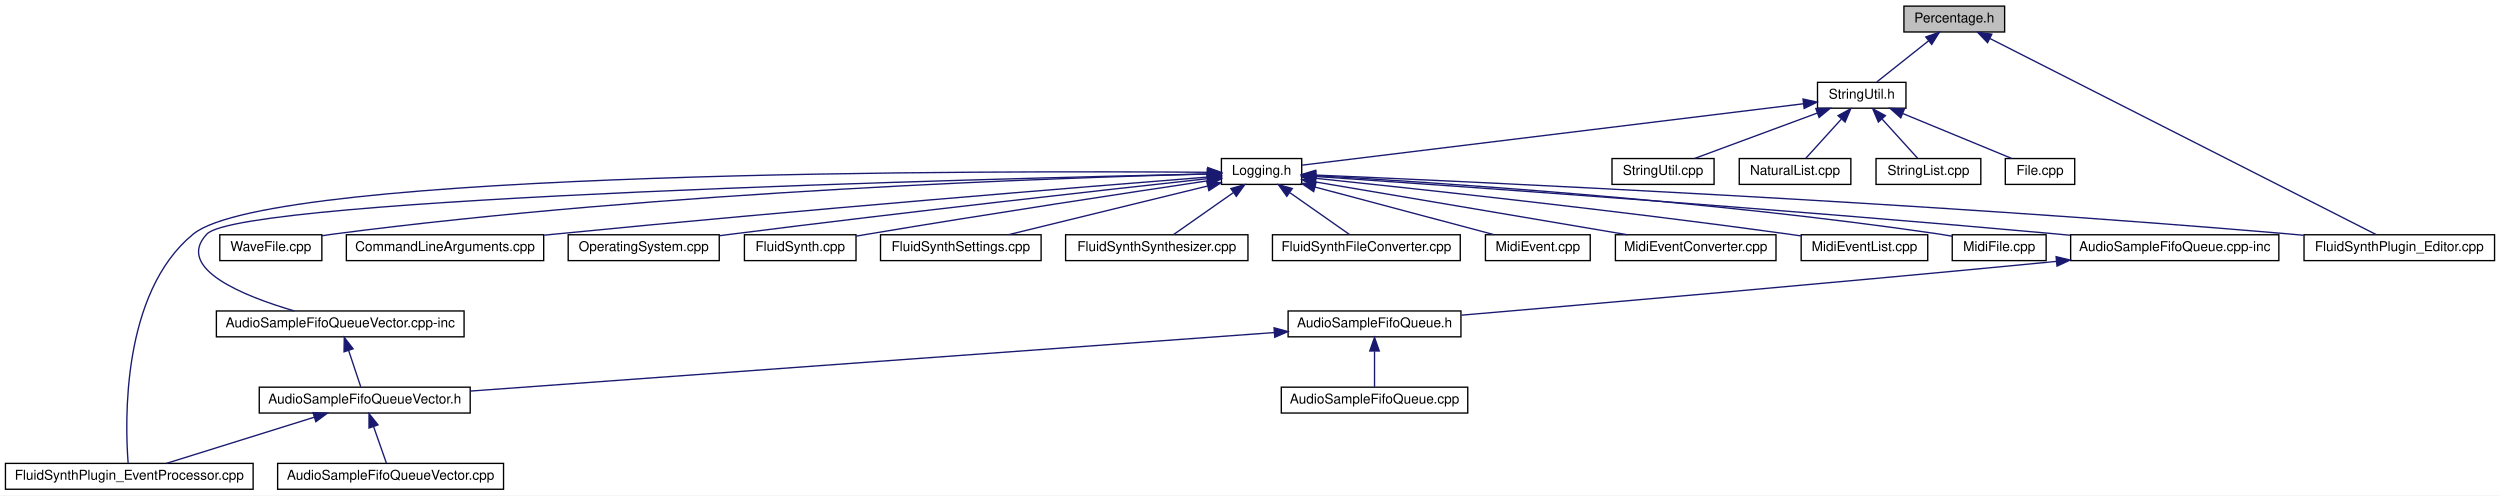
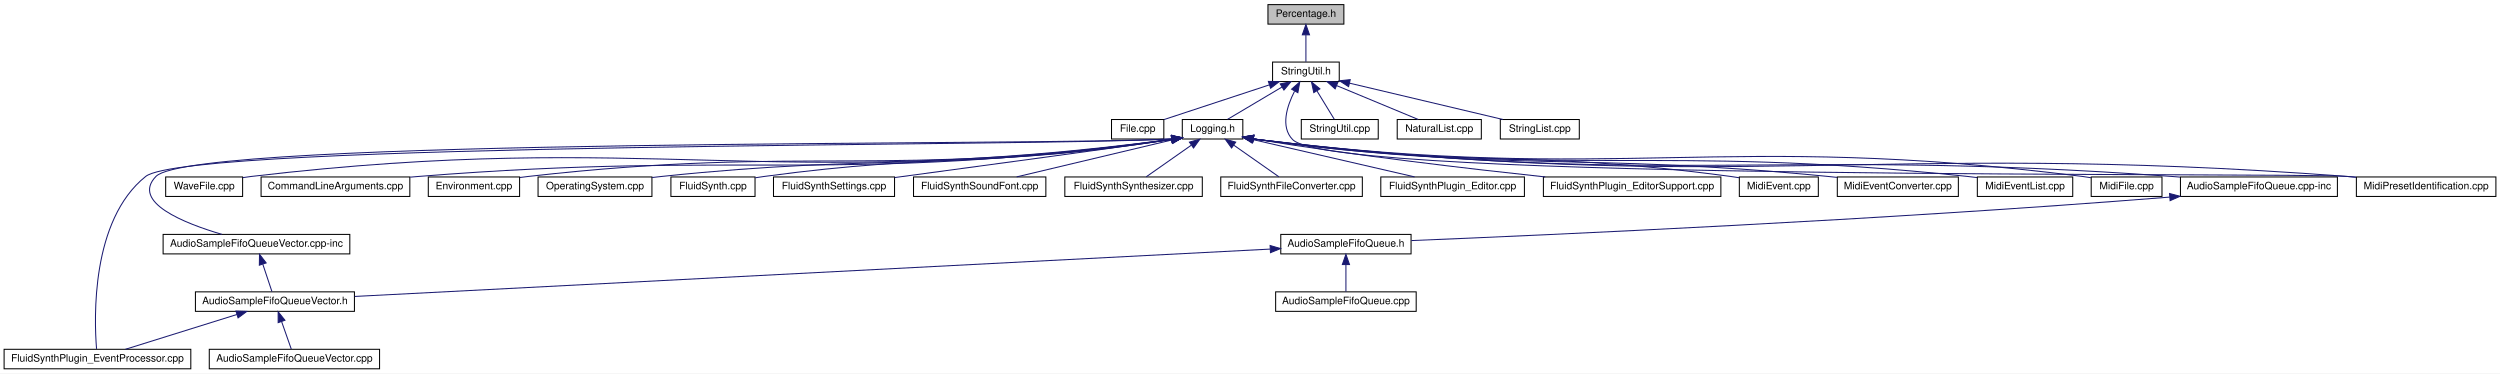
- <svg xmlns="http://www.w3.org/2000/svg" xmlns:xlink="http://www.w3.org/1999/xlink" width="1837pt" height="364pt" viewBox="0.00 0.00 1837.00 364.00">
+ <svg xmlns="http://www.w3.org/2000/svg" xmlns:xlink="http://www.w3.org/1999/xlink" width="2437pt" height="364pt" viewBox="0.00 0.00 2437.00 364.00">
  <g id="graph0" class="graph" transform="scale(1 1) rotate(0) translate(4 360)">
-     <polygon fill="white" stroke="transparent" points="-4,4 -4,-360 1833,-360 1833,4 -4,4" />
+     <polygon fill="white" stroke="transparent" points="-4,4 -4,-360 2433,-360 2433,4 -4,4" />
    <g id="node1" class="node">
      <g id="a_node1">
        <a xlink:title="The Percentage specification and body provides a simple percentage type.">
-           <polygon fill="#bfbfbf" stroke="black" points="1395,-336.5 1395,-355.5 1469,-355.5 1469,-336.5 1395,-336.5" />
-           <text text-anchor="middle" x="1432" y="-343.5" font-family="Helvetica,sans-Serif" font-size="10.00">Percentage.h</text>
+           <polygon fill="#bfbfbf" stroke="black" points="1232,-336.5 1232,-355.5 1306,-355.5 1306,-336.5 1232,-336.5" />
+           <text text-anchor="middle" x="1269" y="-343.5" font-family="Helvetica,sans-Serif" font-size="10.00">Percentage.h</text>
        </a>
      </g>
    </g>
    <g id="node2" class="node">
      <g id="a_node2">
        <a xlink:href="_string_util_8h.html" target="_top" xlink:title="The StringUtil specification defines several string routines not included in the standard C++ library...">
-           <polygon fill="white" stroke="black" points="1331.5,-280.5 1331.5,-299.5 1396.5,-299.5 1396.5,-280.5 1331.5,-280.5" />
-           <text text-anchor="middle" x="1364" y="-287.5" font-family="Helvetica,sans-Serif" font-size="10.00">StringUtil.h</text>
+           <polygon fill="white" stroke="black" points="1236.5,-280.5 1236.5,-299.5 1301.5,-299.5 1301.5,-280.5 1236.5,-280.5" />
+           <text text-anchor="middle" x="1269" y="-287.5" font-family="Helvetica,sans-Serif" font-size="10.00">StringUtil.h</text>
        </a>
      </g>
    </g>
    <g id="edge1" class="edge">
-       <path fill="none" stroke="midnightblue" d="M1413.24,-330.1C1401,-320.38 1385.44,-308.03 1375.12,-299.83" />
-       <polygon fill="midnightblue" stroke="midnightblue" points="1411.07,-332.85 1421.07,-336.32 1415.42,-327.36 1411.07,-332.85" />
-     </g>
-     <g id="node19" class="node">
-       <g id="a_node19">
-         <a xlink:href="_fluid_synth_plugin___editor_8cpp.html" target="_top" xlink:title="The FluidSynthPlugin_Editor module implements the editor for the processor of MIDI events from the DA...">
-           <polygon fill="white" stroke="black" points="1689,-168.5 1689,-187.5 1829,-187.5 1829,-168.5 1689,-168.5" />
-           <text text-anchor="middle" x="1759" y="-175.5" font-family="Helvetica,sans-Serif" font-size="10.00">FluidSynthPlugin_Editor.cpp</text>
-         </a>
-       </g>
-     </g>
-     <g id="edge28" class="edge">
-       <path fill="none" stroke="midnightblue" d="M1458.25,-331.67C1522.93,-298.84 1688.54,-214.77 1742.05,-187.61" />
-       <polygon fill="midnightblue" stroke="midnightblue" points="1456.45,-328.66 1449.12,-336.31 1459.62,-334.9 1456.45,-328.66" />
+       <path fill="none" stroke="midnightblue" d="M1269,-325.8C1269,-316.91 1269,-306.78 1269,-299.75" />
+       <polygon fill="midnightblue" stroke="midnightblue" points="1265.5,-326.08 1269,-336.08 1272.5,-326.08 1265.5,-326.08" />
    </g>
    <g id="node3" class="node">
      <g id="a_node3">
        <a xlink:href="_file_8cpp.html" target="_top" xlink:title="The File body implements a class for simple file handling based on C stdio.">
-           <polygon fill="white" stroke="black" points="1469.5,-224.5 1469.5,-243.5 1520.5,-243.5 1520.5,-224.5 1469.5,-224.5" />
-           <text text-anchor="middle" x="1495" y="-231.5" font-family="Helvetica,sans-Serif" font-size="10.00">File.cpp</text>
+           <polygon fill="white" stroke="black" points="1079.5,-224.5 1079.5,-243.5 1130.5,-243.5 1130.5,-224.5 1079.5,-224.5" />
+           <text text-anchor="middle" x="1105" y="-231.5" font-family="Helvetica,sans-Serif" font-size="10.00">File.cpp</text>
        </a>
      </g>
    </g>
    <g id="edge2" class="edge">
-       <path fill="none" stroke="midnightblue" d="M1394.32,-276.5C1418.88,-266.38 1452.82,-252.39 1474.34,-243.52" />
-       <polygon fill="midnightblue" stroke="midnightblue" points="1392.67,-273.4 1384.76,-280.44 1395.34,-279.87 1392.67,-273.4" />
+       <path fill="none" stroke="midnightblue" d="M1233.45,-277.29C1202.45,-267.09 1158.23,-252.53 1130.59,-243.43" />
+       <polygon fill="midnightblue" stroke="midnightblue" points="1232.42,-280.64 1243.01,-280.44 1234.61,-273.99 1232.42,-280.64" />
    </g>
    <g id="node4" class="node">
      <g id="a_node4">
        <a xlink:href="_logging_8h.html" target="_top" xlink:title="The Logging specification defines macros for entry-, exit- and intermediate logging of functions into...">
-           <polygon fill="white" stroke="black" points="893.5,-224.5 893.5,-243.5 952.5,-243.5 952.5,-224.5 893.5,-224.5" />
-           <text text-anchor="middle" x="923" y="-231.5" font-family="Helvetica,sans-Serif" font-size="10.00">Logging.h</text>
+           <polygon fill="white" stroke="black" points="1148.5,-224.5 1148.5,-243.5 1207.5,-243.5 1207.5,-224.5 1148.5,-224.5" />
+           <text text-anchor="middle" x="1178" y="-231.5" font-family="Helvetica,sans-Serif" font-size="10.00">Logging.h</text>
        </a>
      </g>
    </g>
    <g id="edge3" class="edge">
-       <path fill="none" stroke="midnightblue" d="M1321.19,-283.76C1232.19,-272.86 1029.13,-248 952.77,-238.65" />
-       <polygon fill="midnightblue" stroke="midnightblue" points="1320.86,-287.24 1331.21,-284.99 1321.71,-280.3 1320.86,-287.24" />
-     </g>
-     <g id="node24" class="node">
-       <g id="a_node24">
+       <path fill="none" stroke="midnightblue" d="M1245.71,-275.18C1228.96,-265.24 1206.9,-252.15 1192.58,-243.65" />
+       <polygon fill="midnightblue" stroke="midnightblue" points="1243.99,-278.23 1254.38,-280.32 1247.57,-272.21 1243.99,-278.23" />
+     </g>
+     <g id="node27" class="node">
+       <g id="a_node27">
+         <a xlink:href="_midi_preset_identification_8cpp.html" target="_top" xlink:title="The MidiPresetIdentification body implements the identification of a MIDI preset as a tuple of bank a...">
+           <polygon fill="white" stroke="black" points="2293,-168.5 2293,-187.5 2429,-187.5 2429,-168.5 2293,-168.5" />
+           <text text-anchor="middle" x="2361" y="-175.5" font-family="Helvetica,sans-Serif" font-size="10.00">MidiPresetIdentification.cpp</text>
+         </a>
+       </g>
+     </g>
+     <g id="edge32" class="edge">
+       <path fill="none" stroke="midnightblue" d="M1257.92,-271.04C1250.49,-256.47 1244.05,-236.38 1256,-224 1295.7,-182.89 2227.02,-192.32 2284,-188 2286.82,-187.79 2289.69,-187.55 2292.59,-187.29" />
+       <polygon fill="midnightblue" stroke="midnightblue" points="1255.05,-273.08 1263,-280.08 1261.15,-269.65 1255.05,-273.08" />
+     </g>
+     <g id="node28" class="node">
+       <g id="a_node28">
        <a xlink:href="_string_util_8cpp.html" target="_top" xlink:title="The StringUtil body implements several string routines not included in the standard C++ library (like...">
-           <polygon fill="white" stroke="black" points="1180.5,-224.5 1180.5,-243.5 1255.5,-243.5 1255.5,-224.5 1180.5,-224.5" />
-           <text text-anchor="middle" x="1218" y="-231.5" font-family="Helvetica,sans-Serif" font-size="10.00">StringUtil.cpp</text>
-         </a>
-       </g>
-     </g>
-     <g id="edge25" class="edge">
-       <path fill="none" stroke="midnightblue" d="M1331.3,-276.91C1303.85,-266.75 1265.33,-252.51 1241.03,-243.52" />
-       <polygon fill="midnightblue" stroke="midnightblue" points="1330.27,-280.26 1340.87,-280.44 1332.7,-273.69 1330.27,-280.26" />
-     </g>
-     <g id="node25" class="node">
-       <g id="a_node25">
+           <polygon fill="white" stroke="black" points="1264.5,-224.5 1264.5,-243.5 1339.5,-243.5 1339.5,-224.5 1264.5,-224.5" />
+           <text text-anchor="middle" x="1302" y="-231.5" font-family="Helvetica,sans-Serif" font-size="10.00">StringUtil.cpp</text>
+         </a>
+       </g>
+     </g>
+     <g id="edge29" class="edge">
+       <path fill="none" stroke="midnightblue" d="M1279.83,-271.27C1285.47,-262.05 1292.12,-251.17 1296.65,-243.75" />
+       <polygon fill="midnightblue" stroke="midnightblue" points="1276.68,-269.73 1274.45,-280.08 1282.65,-273.38 1276.68,-269.73" />
+     </g>
+     <g id="node29" class="node">
+       <g id="a_node29">
        <a xlink:href="_natural_list_8cpp.html" target="_top" xlink:title="The NaturalList body implements lists of non-negative integer values with zero-based arbitrary indexe...">
-           <polygon fill="white" stroke="black" points="1274,-224.5 1274,-243.5 1356,-243.5 1356,-224.5 1274,-224.5" />
-           <text text-anchor="middle" x="1315" y="-231.5" font-family="Helvetica,sans-Serif" font-size="10.00">NaturalList.cpp</text>
-         </a>
-       </g>
-     </g>
-     <g id="edge26" class="edge">
-       <path fill="none" stroke="midnightblue" d="M1348.97,-272.43C1340.38,-262.97 1329.96,-251.48 1322.94,-243.75" />
-       <polygon fill="midnightblue" stroke="midnightblue" points="1346.6,-275.03 1355.91,-280.08 1351.78,-270.33 1346.6,-275.03" />
-     </g>
-     <g id="node26" class="node">
-       <g id="a_node26">
+           <polygon fill="white" stroke="black" points="1358,-224.5 1358,-243.5 1440,-243.5 1440,-224.5 1358,-224.5" />
+           <text text-anchor="middle" x="1399" y="-231.5" font-family="Helvetica,sans-Serif" font-size="10.00">NaturalList.cpp</text>
+         </a>
+       </g>
+     </g>
+     <g id="edge30" class="edge">
+       <path fill="none" stroke="midnightblue" d="M1299.09,-276.5C1323.46,-266.38 1357.14,-252.39 1378.5,-243.52" />
+       <polygon fill="midnightblue" stroke="midnightblue" points="1297.49,-273.38 1289.6,-280.44 1300.18,-279.84 1297.49,-273.38" />
+     </g>
+     <g id="node30" class="node">
+       <g id="a_node30">
        <a xlink:href="_string_list_8cpp.html" target="_top" xlink:title="The StringList body implements lists of string values with zero-based arbitrary indexed access to pos...">
-           <polygon fill="white" stroke="black" points="1374.5,-224.5 1374.5,-243.5 1451.5,-243.5 1451.5,-224.5 1374.5,-224.5" />
-           <text text-anchor="middle" x="1413" y="-231.5" font-family="Helvetica,sans-Serif" font-size="10.00">StringList.cpp</text>
-         </a>
-       </g>
-     </g>
-     <g id="edge27" class="edge">
-       <path fill="none" stroke="midnightblue" d="M1379.03,-272.43C1387.62,-262.97 1398.04,-251.48 1405.06,-243.75" />
-       <polygon fill="midnightblue" stroke="midnightblue" points="1376.22,-270.33 1372.09,-280.08 1381.4,-275.03 1376.22,-270.33" />
+           <polygon fill="white" stroke="black" points="1458.5,-224.5 1458.5,-243.5 1535.5,-243.5 1535.5,-224.5 1458.5,-224.5" />
+           <text text-anchor="middle" x="1497" y="-231.5" font-family="Helvetica,sans-Serif" font-size="10.00">StringList.cpp</text>
+         </a>
+       </g>
+     </g>
+     <g id="edge31" class="edge">
+       <path fill="none" stroke="midnightblue" d="M1311.56,-278.92C1354.62,-268.72 1420.46,-253.13 1461.01,-243.52" />
+       <polygon fill="midnightblue" stroke="midnightblue" points="1310.59,-275.55 1301.67,-281.26 1312.2,-282.36 1310.59,-275.55" />
    </g>
    <g id="node5" class="node">
      <g id="a_node5">
        <a xlink:href="_audio_sample_fifo_queue_8cpp-inc.html" target="_top" xlink:title="The AudioSampleFifoQueue body implements a fifo queue for audio samples with popping off access to th...">
-           <polygon fill="white" stroke="black" points="1517.5,-168.5 1517.5,-187.5 1670.5,-187.5 1670.5,-168.5 1517.5,-168.5" />
-           <text text-anchor="middle" x="1594" y="-175.5" font-family="Helvetica,sans-Serif" font-size="10.00">AudioSampleFifoQueue.cpp-inc</text>
+           <polygon fill="white" stroke="black" points="2121.5,-168.5 2121.5,-187.5 2274.5,-187.5 2274.5,-168.5 2121.5,-168.5" />
+           <text text-anchor="middle" x="2198" y="-175.5" font-family="Helvetica,sans-Serif" font-size="10.00">AudioSampleFifoQueue.cpp-inc</text>
        </a>
      </g>
    </g>
    <g id="edge4" class="edge">
-       <path fill="none" stroke="midnightblue" d="M962.8,-230.32C1057.4,-223.86 1303.11,-206.6 1508,-188 1510.99,-187.73 1514.04,-187.44 1517.12,-187.15" />
-       <polygon fill="midnightblue" stroke="midnightblue" points="962.29,-226.84 952.55,-231.02 962.76,-233.83 962.29,-226.84" />
+       <path fill="none" stroke="midnightblue" d="M1217.59,-224.59C1219.07,-224.38 1220.55,-224.18 1222,-224 1615.42,-176.13 1717.73,-216.88 2113,-188 2115.66,-187.81 2118.37,-187.59 2121.11,-187.37" />
+       <polygon fill="midnightblue" stroke="midnightblue" points="1217,-221.14 1207.72,-226.25 1218.16,-228.05 1217,-221.14" />
    </g>
    <g id="node10" class="node">
      <g id="a_node10">
        <a xlink:href="_fluid_synth_plugin___event_processor_8cpp.html" target="_top" xlink:title="The FluidSynthPlugin_Processor module implements the handling of MIDI events from the DAW via JUCE ha...">
          <polygon fill="white" stroke="black" points="0,-0.5 0,-19.5 182,-19.5 182,-0.5 0,-0.5" />
          <text text-anchor="middle" x="91" y="-7.5" font-family="Helvetica,sans-Serif" font-size="10.00">FluidSynthPlugin_EventProcessor.cpp</text>
        </a>
      </g>
    </g>
-     <g id="edge20" class="edge">
-       <path fill="none" stroke="midnightblue" d="M883.18,-233.4C731.58,-234.58 196.04,-235.35 138,-188 85.03,-144.79 87.88,-49.32 90.15,-19.84" />
-       <polygon fill="midnightblue" stroke="midnightblue" points="883.45,-236.9 893.42,-233.32 883.39,-229.9 883.45,-236.9" />
+     <g id="edge23" class="edge">
+       <path fill="none" stroke="midnightblue" d="M1138.11,-224.63C1019.75,-217.09 179.92,-221.46 138,-188 84.57,-145.36 87.74,-49.5 90.12,-19.88" />
+       <polygon fill="midnightblue" stroke="midnightblue" points="1138.03,-228.14 1148.3,-225.53 1138.64,-221.16 1138.03,-228.14" />
    </g>
    <g id="node11" class="node">
      <g id="a_node11">
        <a xlink:href="_audio_sample_fifo_queue_vector_8cpp-inc.html" target="_top" xlink:title="The AudioSampleFifoQueueVector body implements a list of fifo queues for audio samples (this is the e...">
          <polygon fill="white" stroke="black" points="155,-112.5 155,-131.5 337,-131.5 337,-112.5 155,-112.5" />
          <text text-anchor="middle" x="246" y="-119.5" font-family="Helvetica,sans-Serif" font-size="10.00">AudioSampleFifoQueueVector.cpp-inc</text>
        </a>
      </g>
    </g>
    <g id="edge10" class="edge">
-       <path fill="none" stroke="midnightblue" d="M883.24,-232.19C728.47,-228.84 173.46,-214.98 148,-188 124.18,-162.76 175.21,-142.38 212.19,-131.53" />
-       <polygon fill="midnightblue" stroke="midnightblue" points="883.2,-235.69 893.27,-232.4 883.35,-228.69 883.2,-235.69" />
+       <path fill="none" stroke="midnightblue" d="M1138.18,-224.66C1020.6,-217.49 184.86,-226.22 148,-188 123.84,-162.94 175.33,-142.43 212.42,-131.52" />
+       <polygon fill="midnightblue" stroke="midnightblue" points="1138.03,-228.16 1148.3,-225.53 1138.64,-221.18 1138.03,-228.16" />
    </g>
    <g id="node12" class="node">
      <g id="a_node12">
        <a xlink:href="_wave_file_8cpp.html" target="_top" xlink:title="The WaveFile specification defines an object for accessing a RIFF wave file with several channels.">
          <polygon fill="white" stroke="black" points="157.5,-168.5 157.5,-187.5 232.5,-187.5 232.5,-168.5 157.5,-168.5" />
          <text text-anchor="middle" x="195" y="-175.5" font-family="Helvetica,sans-Serif" font-size="10.00">WaveFile.cpp</text>
        </a>
      </g>
    </g>
    <g id="edge12" class="edge">
-       <path fill="none" stroke="midnightblue" d="M883.11,-232.14C777.78,-229.49 483.59,-219.6 241,-188 238.26,-187.64 235.43,-187.22 232.59,-186.76" />
-       <polygon fill="midnightblue" stroke="midnightblue" points="883.21,-235.64 893.29,-232.39 883.38,-228.65 883.21,-235.64" />
+       <path fill="none" stroke="midnightblue" d="M1138.27,-224.21C741.35,-171.91 634.42,-234.1 241,-188 238.25,-187.68 235.42,-187.28 232.58,-186.84" />
+       <polygon fill="midnightblue" stroke="midnightblue" points="1137.92,-227.69 1148.29,-225.54 1138.85,-220.75 1137.92,-227.69" />
    </g>
    <g id="node13" class="node">
      <g id="a_node13">
        <a xlink:href="_command_line_arguments_8cpp.html" target="_top" xlink:title="The CommandLineArguments body implements a handler for command-line arguments converting them to a li...">
          <polygon fill="white" stroke="black" points="250.5,-168.5 250.5,-187.5 395.5,-187.5 395.5,-168.5 250.5,-168.5" />
          <text text-anchor="middle" x="323" y="-175.5" font-family="Helvetica,sans-Serif" font-size="10.00">CommandLineArguments.cpp</text>
        </a>
      </g>
    </g>
    <g id="edge13" class="edge">
-       <path fill="none" stroke="midnightblue" d="M883.21,-229.88C796.23,-222.99 582.63,-205.67 404,-188 401.32,-187.74 398.6,-187.46 395.85,-187.18" />
-       <polygon fill="midnightblue" stroke="midnightblue" points="883.18,-233.39 893.43,-230.69 883.73,-226.41 883.18,-233.39" />
+       <path fill="none" stroke="midnightblue" d="M1138.12,-224.17C813.28,-179.76 726.67,-213.8 404,-188 401.32,-187.79 398.59,-187.55 395.84,-187.31" />
+       <polygon fill="midnightblue" stroke="midnightblue" points="1137.91,-227.67 1148.29,-225.57 1138.86,-220.74 1137.91,-227.67" />
    </g>
    <g id="node14" class="node">
      <g id="a_node14">
-         <a xlink:href="_operating_system_8cpp.html" target="_top" xlink:title="The OperatingSystem body implements a class for several operating system related utility functions (l...">
-           <polygon fill="white" stroke="black" points="413.5,-168.5 413.5,-187.5 524.5,-187.5 524.5,-168.5 413.5,-168.5" />
-           <text text-anchor="middle" x="469" y="-175.5" font-family="Helvetica,sans-Serif" font-size="10.00">OperatingSystem.cpp</text>
+         <a xlink:href="_environment_8cpp.html" target="_top" xlink:title="The Environment body implements operating system services related to environment variables.">
+           <polygon fill="white" stroke="black" points="413.5,-168.5 413.5,-187.5 502.5,-187.5 502.5,-168.5 413.5,-168.5" />
+           <text text-anchor="middle" x="458" y="-175.5" font-family="Helvetica,sans-Serif" font-size="10.00">Environment.cpp</text>
        </a>
      </g>
    </g>
    <g id="edge14" class="edge">
-       <path fill="none" stroke="midnightblue" d="M882.99,-228.67C812.44,-220.97 661.34,-204.18 534,-188 530.95,-187.61 527.82,-187.21 524.66,-186.79" />
-       <polygon fill="midnightblue" stroke="midnightblue" points="882.88,-232.18 893.2,-229.78 883.64,-225.22 882.88,-232.18" />
+       <path fill="none" stroke="midnightblue" d="M1138.32,-224.18C860.5,-185.24 785.54,-219.08 511,-188 508.31,-187.7 505.55,-187.34 502.77,-186.96" />
+       <polygon fill="midnightblue" stroke="midnightblue" points="1137.89,-227.66 1148.29,-225.6 1138.88,-220.72 1137.89,-227.66" />
    </g>
    <g id="node15" class="node">
      <g id="a_node15">
-         <a xlink:href="_fluid_synth_8cpp.html" target="_top" xlink:title="The FluidSynth class implements the access to the fluidsynth library via a dynamic loading of it.">
-           <polygon fill="white" stroke="black" points="543,-168.5 543,-187.5 625,-187.5 625,-168.5 543,-168.5" />
-           <text text-anchor="middle" x="584" y="-175.5" font-family="Helvetica,sans-Serif" font-size="10.00">FluidSynth.cpp</text>
+         <a xlink:href="_operating_system_8cpp.html" target="_top" xlink:title="The OperatingSystem body implements a class for several operating system related utility functions (l...">
+           <polygon fill="white" stroke="black" points="520.5,-168.5 520.5,-187.5 631.5,-187.5 631.5,-168.5 520.5,-168.5" />
+           <text text-anchor="middle" x="576" y="-175.5" font-family="Helvetica,sans-Serif" font-size="10.00">OperatingSystem.cpp</text>
        </a>
      </g>
    </g>
    <g id="edge15" class="edge">
-       <path fill="none" stroke="midnightblue" d="M883.27,-227.12C827.52,-218.79 722.92,-202.92 634,-188 631.13,-187.52 628.17,-187.01 625.19,-186.49" />
-       <polygon fill="midnightblue" stroke="midnightblue" points="883.02,-230.62 893.42,-228.63 884.05,-223.69 883.02,-230.62" />
+       <path fill="none" stroke="midnightblue" d="M1138.34,-224.15C917.83,-191.54 858.46,-210.89 641,-188 637.94,-187.68 634.8,-187.32 631.64,-186.95" />
+       <polygon fill="midnightblue" stroke="midnightblue" points="1137.87,-227.62 1148.28,-225.64 1138.91,-220.7 1137.87,-227.62" />
    </g>
    <g id="node16" class="node">
      <g id="a_node16">
-         <a xlink:href="_fluid_synth_settings_8cpp.html" target="_top" xlink:title="The FluidSynthSettings class implements an object-oriented wrapper around an underlying fluidsynth se...">
-           <polygon fill="white" stroke="black" points="643,-168.5 643,-187.5 761,-187.5 761,-168.5 643,-168.5" />
-           <text text-anchor="middle" x="702" y="-175.5" font-family="Helvetica,sans-Serif" font-size="10.00">FluidSynthSettings.cpp</text>
+         <a xlink:href="_fluid_synth_8cpp.html" target="_top" xlink:title="The FluidSynth class implements the access to the fluidsynth library via a dynamic loading of it.">
+           <polygon fill="white" stroke="black" points="650,-168.5 650,-187.5 732,-187.5 732,-168.5 650,-168.5" />
+           <text text-anchor="middle" x="691" y="-175.5" font-family="Helvetica,sans-Serif" font-size="10.00">FluidSynth.cpp</text>
        </a>
      </g>
    </g>
    <g id="edge16" class="edge">
-       <path fill="none" stroke="midnightblue" d="M883.41,-223.33C841.81,-213.16 777,-197.33 737.16,-187.59" />
-       <polygon fill="midnightblue" stroke="midnightblue" points="882.65,-226.74 893.19,-225.72 884.31,-219.94 882.65,-226.74" />
+       <path fill="none" stroke="midnightblue" d="M1138.13,-224.09C961.84,-196.54 913.75,-211.31 741,-188 738.12,-187.61 735.14,-187.17 732.16,-186.7" />
+       <polygon fill="midnightblue" stroke="midnightblue" points="1137.85,-227.59 1148.27,-225.7 1138.94,-220.68 1137.85,-227.59" />
    </g>
    <g id="node17" class="node">
      <g id="a_node17">
-         <a xlink:href="_fluid_synth_synthesizer_8cpp.html" target="_top" xlink:title="The FluidSynthSynthesizer class implements an object-oriented wrapper around an underlying fluidsynth...">
-           <polygon fill="white" stroke="black" points="779,-168.5 779,-187.5 913,-187.5 913,-168.5 779,-168.5" />
-           <text text-anchor="middle" x="846" y="-175.5" font-family="Helvetica,sans-Serif" font-size="10.00">FluidSynthSynthesizer.cpp</text>
+         <a xlink:href="_fluid_synth_settings_8cpp.html" target="_top" xlink:title="The FluidSynthSettings class implements an object-oriented wrapper around an underlying fluidsynth se...">
+           <polygon fill="white" stroke="black" points="750,-168.5 750,-187.5 868,-187.5 868,-168.5 750,-168.5" />
+           <text text-anchor="middle" x="809" y="-175.5" font-family="Helvetica,sans-Serif" font-size="10.00">FluidSynthSettings.cpp</text>
        </a>
      </g>
    </g>
    <g id="edge17" class="edge">
-       <path fill="none" stroke="midnightblue" d="M902.1,-218.34C888.09,-208.52 870.12,-195.91 858.34,-187.65" />
-       <polygon fill="midnightblue" stroke="midnightblue" points="900.43,-221.45 910.63,-224.32 904.45,-215.72 900.43,-221.45" />
+       <path fill="none" stroke="midnightblue" d="M1138.33,-224.19C1095.29,-217.48 950.81,-198.01 868.04,-186.91" />
+       <polygon fill="midnightblue" stroke="midnightblue" points="1137.81,-227.65 1148.25,-225.84 1138.96,-220.75 1137.81,-227.65" />
    </g>
    <g id="node18" class="node">
      <g id="a_node18">
-         <a xlink:href="_fluid_synth_file_converter_8cpp.html" target="_top" xlink:title="The FluidSynthFileConverter module implements a conversion from a MIDI file into a wave file using th...">
-           <polygon fill="white" stroke="black" points="931,-168.5 931,-187.5 1069,-187.5 1069,-168.5 931,-168.5" />
-           <text text-anchor="middle" x="1000" y="-175.5" font-family="Helvetica,sans-Serif" font-size="10.00">FluidSynthFileConverter.cpp</text>
+         <a xlink:href="_fluid_synth_sound_font_8cpp.html" target="_top" xlink:title="The FluidSynthSoundFont class implements an object-oriented wrapper around an underlying fluidsynth s...">
+           <polygon fill="white" stroke="black" points="886.5,-168.5 886.5,-187.5 1015.5,-187.5 1015.5,-168.5 886.5,-168.5" />
+           <text text-anchor="middle" x="951" y="-175.5" font-family="Helvetica,sans-Serif" font-size="10.00">FluidSynthSoundFont.cpp</text>
        </a>
      </g>
    </g>
    <g id="edge18" class="edge">
-       <path fill="none" stroke="midnightblue" d="M943.9,-218.34C957.91,-208.52 975.88,-195.91 987.66,-187.65" />
-       <polygon fill="midnightblue" stroke="midnightblue" points="941.55,-215.72 935.37,-224.32 945.57,-221.45 941.55,-215.72" />
+       <path fill="none" stroke="midnightblue" d="M1138.56,-223.62C1095.87,-213.46 1028.37,-197.41 987.05,-187.58" />
+       <polygon fill="midnightblue" stroke="midnightblue" points="1137.79,-227.03 1148.32,-225.94 1139.41,-220.22 1137.79,-227.03" />
+     </g>
+     <g id="node19" class="node">
+       <g id="a_node19">
+         <a xlink:href="_fluid_synth_synthesizer_8cpp.html" target="_top" xlink:title="The FluidSynthSynthesizer class implements an object-oriented wrapper around an underlying fluidsynth...">
+           <polygon fill="white" stroke="black" points="1034,-168.5 1034,-187.5 1168,-187.5 1168,-168.5 1034,-168.5" />
+           <text text-anchor="middle" x="1101" y="-175.5" font-family="Helvetica,sans-Serif" font-size="10.00">FluidSynthSynthesizer.cpp</text>
+         </a>
+       </g>
    </g>
    <g id="edge19" class="edge">
-       <path fill="none" stroke="midnightblue" d="M962.78,-231.37C1075.32,-226.6 1405.52,-211.51 1679,-188 1682.2,-187.72 1685.48,-187.43 1688.78,-187.11" />
-       <polygon fill="midnightblue" stroke="midnightblue" points="962.42,-227.88 952.58,-231.8 962.72,-234.88 962.42,-227.88" />
+       <path fill="none" stroke="midnightblue" d="M1157.1,-218.34C1143.09,-208.52 1125.12,-195.91 1113.34,-187.65" />
+       <polygon fill="midnightblue" stroke="midnightblue" points="1155.43,-221.45 1165.63,-224.32 1159.45,-215.72 1155.43,-221.45" />
    </g>
    <g id="node20" class="node">
      <g id="a_node20">
-         <a xlink:href="_midi_event_8cpp.html" target="_top" xlink:title="The MidiEvent implementation defines the services of a single MIDI event.">
-           <polygon fill="white" stroke="black" points="1087.5,-168.5 1087.5,-187.5 1164.5,-187.5 1164.5,-168.5 1087.5,-168.5" />
-           <text text-anchor="middle" x="1126" y="-175.5" font-family="Helvetica,sans-Serif" font-size="10.00">MidiEvent.cpp</text>
-         </a>
-       </g>
-     </g>
-     <g id="edge21" class="edge">
-       <path fill="none" stroke="midnightblue" d="M962.29,-222.55C1000.58,-212.36 1058.08,-197.07 1093.76,-187.58" />
-       <polygon fill="midnightblue" stroke="midnightblue" points="961.28,-219.19 952.52,-225.15 963.08,-225.96 961.28,-219.19" />
+         <a xlink:href="_fluid_synth_file_converter_8cpp.html" target="_top" xlink:title="The FluidSynthFileConverter module implements a conversion from a MIDI file into a wave file using th...">
+           <polygon fill="white" stroke="black" points="1186,-168.5 1186,-187.5 1324,-187.5 1324,-168.5 1186,-168.5" />
+           <text text-anchor="middle" x="1255" y="-175.5" font-family="Helvetica,sans-Serif" font-size="10.00">FluidSynthFileConverter.cpp</text>
+         </a>
+       </g>
+     </g>
+     <g id="edge20" class="edge">
+       <path fill="none" stroke="midnightblue" d="M1198.9,-218.34C1212.91,-208.52 1230.88,-195.91 1242.66,-187.65" />
+       <polygon fill="midnightblue" stroke="midnightblue" points="1196.55,-215.72 1190.37,-224.32 1200.57,-221.45 1196.55,-215.72" />
    </g>
    <g id="node21" class="node">
      <g id="a_node21">
-         <a xlink:href="_midi_event_converter_8cpp.html" target="_top" xlink:title="The MidiEventConverter module implements the handling of MIDI events by feeding them to an underlying...">
-           <polygon fill="white" stroke="black" points="1183,-168.5 1183,-187.5 1301,-187.5 1301,-168.5 1183,-168.5" />
-           <text text-anchor="middle" x="1242" y="-175.5" font-family="Helvetica,sans-Serif" font-size="10.00">MidiEventConverter.cpp</text>
-         </a>
-       </g>
-     </g>
-     <g id="edge22" class="edge">
-       <path fill="none" stroke="midnightblue" d="M962.6,-226.3C1020.5,-216.49 1128.28,-198.25 1191.72,-187.51" />
-       <polygon fill="midnightblue" stroke="midnightblue" points="962,-222.85 952.72,-227.97 963.17,-229.75 962,-222.85" />
+         <a xlink:href="_fluid_synth_plugin___editor_8cpp.html" target="_top" xlink:title="The FluidSynthPlugin_Editor module implements the editor for the processor of MIDI events from the DA...">
+           <polygon fill="white" stroke="black" points="1342,-168.5 1342,-187.5 1482,-187.5 1482,-168.5 1342,-168.5" />
+           <text text-anchor="middle" x="1412" y="-175.5" font-family="Helvetica,sans-Serif" font-size="10.00">FluidSynthPlugin_Editor.cpp</text>
+         </a>
+       </g>
+     </g>
+     <g id="edge21" class="edge">
+       <path fill="none" stroke="midnightblue" d="M1217.4,-223.91C1261.35,-213.77 1331.91,-197.48 1374.9,-187.56" />
+       <polygon fill="midnightblue" stroke="midnightblue" points="1216.59,-220.5 1207.64,-226.16 1218.17,-227.32 1216.59,-220.5" />
    </g>
    <g id="node22" class="node">
      <g id="a_node22">
-         <a xlink:href="_midi_event_list_8cpp.html" target="_top" xlink:title="The MIDIEventList body implements sequences of integer values with zero-based arbitrary indexed acces...">
-           <polygon fill="white" stroke="black" points="1319.5,-168.5 1319.5,-187.5 1412.5,-187.5 1412.5,-168.5 1319.5,-168.5" />
-           <text text-anchor="middle" x="1366" y="-175.5" font-family="Helvetica,sans-Serif" font-size="10.00">MidiEventList.cpp</text>
-         </a>
-       </g>
-     </g>
-     <g id="edge23" class="edge">
-       <path fill="none" stroke="midnightblue" d="M962.84,-228.95C1033.08,-221.67 1183.5,-205.51 1310,-188 1313.02,-187.58 1316.14,-187.13 1319.27,-186.67" />
-       <polygon fill="midnightblue" stroke="midnightblue" points="962.26,-225.49 952.67,-230 962.98,-232.45 962.26,-225.49" />
+         <a xlink:href="_fluid_synth_plugin___editor_support_8cpp.html" target="_top" xlink:title="The FluidSynthPlugin_EditorSupport module implements support services for the editor of the FluidSynt...">
+           <polygon fill="white" stroke="black" points="1500.5,-168.5 1500.5,-187.5 1673.5,-187.5 1673.5,-168.5 1500.5,-168.5" />
+           <text text-anchor="middle" x="1587" y="-175.5" font-family="Helvetica,sans-Serif" font-size="10.00">FluidSynthPlugin_EditorSupport.cpp</text>
+         </a>
+       </g>
+     </g>
+     <g id="edge22" class="edge">
+       <path fill="none" stroke="midnightblue" d="M1217.61,-224.75C1219.09,-224.49 1220.56,-224.24 1222,-224 1317.62,-208.35 1428.13,-195.44 1502.28,-187.52" />
+       <polygon fill="midnightblue" stroke="midnightblue" points="1216.95,-221.31 1207.76,-226.58 1218.23,-228.19 1216.95,-221.31" />
    </g>
    <g id="node23" class="node">
      <g id="a_node23">
+         <a xlink:href="_midi_event_8cpp.html" target="_top" xlink:title="The MidiEvent implementation defines the services of a single MIDI event.">
+           <polygon fill="white" stroke="black" points="1691.5,-168.5 1691.5,-187.5 1768.5,-187.5 1768.5,-168.5 1691.5,-168.5" />
+           <text text-anchor="middle" x="1730" y="-175.5" font-family="Helvetica,sans-Serif" font-size="10.00">MidiEvent.cpp</text>
+         </a>
+       </g>
+     </g>
+     <g id="edge24" class="edge">
+       <path fill="none" stroke="midnightblue" d="M1217.6,-224.66C1219.08,-224.43 1220.55,-224.2 1222,-224 1425.51,-195.35 1479.32,-215.37 1683,-188 1685.72,-187.63 1688.51,-187.21 1691.33,-186.76" />
+       <polygon fill="midnightblue" stroke="midnightblue" points="1216.98,-221.22 1207.74,-226.4 1218.19,-228.11 1216.98,-221.22" />
+     </g>
+     <g id="node24" class="node">
+       <g id="a_node24">
+         <a xlink:href="_midi_event_converter_8cpp.html" target="_top" xlink:title="The MidiEventConverter module implements the handling of MIDI events by feeding them to an underlying...">
+           <polygon fill="white" stroke="black" points="1787,-168.5 1787,-187.5 1905,-187.5 1905,-168.5 1787,-168.5" />
+           <text text-anchor="middle" x="1846" y="-175.5" font-family="Helvetica,sans-Serif" font-size="10.00">MidiEventConverter.cpp</text>
+         </a>
+       </g>
+     </g>
+     <g id="edge25" class="edge">
+       <path fill="none" stroke="midnightblue" d="M1217.59,-224.64C1219.08,-224.41 1220.55,-224.19 1222,-224 1467.43,-191.11 1531.56,-212.26 1778,-188 1780.84,-187.72 1783.75,-187.41 1786.69,-187.09" />
+       <polygon fill="midnightblue" stroke="midnightblue" points="1216.99,-221.19 1207.73,-226.34 1218.18,-228.09 1216.99,-221.19" />
+     </g>
+     <g id="node25" class="node">
+       <g id="a_node25">
+         <a xlink:href="_midi_event_list_8cpp.html" target="_top" xlink:title="The MIDIEventList body implements sequences of integer values with zero-based arbitrary indexed acces...">
+           <polygon fill="white" stroke="black" points="1923.5,-168.5 1923.5,-187.5 2016.5,-187.5 2016.5,-168.5 1923.5,-168.5" />
+           <text text-anchor="middle" x="1970" y="-175.5" font-family="Helvetica,sans-Serif" font-size="10.00">MidiEventList.cpp</text>
+         </a>
+       </g>
+     </g>
+     <g id="edge26" class="edge">
+       <path fill="none" stroke="midnightblue" d="M1217.59,-224.61C1219.08,-224.39 1220.55,-224.18 1222,-224 1527.5,-185.03 1607.75,-220.48 1914,-188 1917.04,-187.68 1920.16,-187.3 1923.3,-186.89" />
+       <polygon fill="midnightblue" stroke="midnightblue" points="1216.99,-221.17 1207.72,-226.29 1218.17,-228.07 1216.99,-221.17" />
+     </g>
+     <g id="node26" class="node">
+       <g id="a_node26">
        <a xlink:href="_midi_file_8cpp.html" target="_top" xlink:title="The MidiFile implementation implements the services of a MIDI file; currently only file reading is su...">
-           <polygon fill="white" stroke="black" points="1430.5,-168.5 1430.5,-187.5 1499.5,-187.5 1499.5,-168.5 1430.5,-168.5" />
-           <text text-anchor="middle" x="1465" y="-175.5" font-family="Helvetica,sans-Serif" font-size="10.00">MidiFile.cpp</text>
-         </a>
-       </g>
-     </g>
-     <g id="edge24" class="edge">
-       <path fill="none" stroke="midnightblue" d="M962.8,-230.92C1047.46,-226.15 1251.53,-212.91 1421,-188 1424.09,-187.55 1427.28,-187.01 1430.48,-186.44" />
-       <polygon fill="midnightblue" stroke="midnightblue" points="962.4,-227.43 952.6,-231.48 962.78,-234.42 962.4,-227.43" />
+           <polygon fill="white" stroke="black" points="2034.5,-168.5 2034.5,-187.5 2103.5,-187.5 2103.5,-168.5 2034.5,-168.5" />
+           <text text-anchor="middle" x="2069" y="-175.5" font-family="Helvetica,sans-Serif" font-size="10.00">MidiFile.cpp</text>
+         </a>
+       </g>
+     </g>
+     <g id="edge27" class="edge">
+       <path fill="none" stroke="midnightblue" d="M1217.59,-224.6C1219.07,-224.38 1220.55,-224.18 1222,-224 1576.98,-180.02 1671.12,-232.78 2026,-188 2028.72,-187.66 2031.53,-187.23 2034.35,-186.75" />
+       <polygon fill="midnightblue" stroke="midnightblue" points="1217,-221.15 1207.72,-226.26 1218.16,-228.05 1217,-221.15" />
+     </g>
+     <g id="edge28" class="edge">
+       <path fill="none" stroke="midnightblue" d="M1217.59,-224.58C1219.07,-224.37 1220.55,-224.17 1222,-224 1691,-168.48 1813.06,-223.44 2284,-188 2286.82,-187.79 2289.69,-187.55 2292.59,-187.29" />
+       <polygon fill="midnightblue" stroke="midnightblue" points="1217,-221.13 1207.71,-226.22 1218.15,-228.03 1217,-221.13" />
    </g>
    <g id="node6" class="node">
      <g id="a_node6">
        <a xlink:href="_audio_sample_fifo_queue_8h.html" target="_top" xlink:title="The AudioSampleFifoQueue specification defines a fifo queue for audio samples with popping off access...">
-           <polygon fill="white" stroke="black" points="942.5,-112.5 942.5,-131.5 1069.5,-131.5 1069.5,-112.5 942.5,-112.5" />
-           <text text-anchor="middle" x="1006" y="-119.5" font-family="Helvetica,sans-Serif" font-size="10.00">AudioSampleFifoQueue.h</text>
+           <polygon fill="white" stroke="black" points="1244.5,-112.5 1244.5,-131.5 1371.5,-131.5 1371.5,-112.5 1244.5,-112.5" />
+           <text text-anchor="middle" x="1308" y="-119.5" font-family="Helvetica,sans-Serif" font-size="10.00">AudioSampleFifoQueue.h</text>
        </a>
      </g>
    </g>
    <g id="edge5" class="edge">
-       <path fill="none" stroke="midnightblue" d="M1506.84,-167.9C1343.02,-152.05 1163.24,-136.41 1069.82,-128.41" />
-       <polygon fill="midnightblue" stroke="midnightblue" points="1506.82,-171.41 1517.11,-168.9 1507.5,-164.45 1506.82,-171.41" />
+       <path fill="none" stroke="midnightblue" d="M2111.11,-167.88C1829.75,-145.38 1506.34,-130.97 1371.73,-125.49" />
+       <polygon fill="midnightblue" stroke="midnightblue" points="2110.86,-171.37 2121.11,-168.69 2111.42,-164.39 2110.86,-171.37" />
    </g>
    <g id="node7" class="node">
      <g id="a_node7">
        <a xlink:href="_audio_sample_fifo_queue_8cpp.html" target="_top" xlink:title="The AudioSampleFifoQueue body implements a fifo queue for audio samples with popping off access to th...">
-           <polygon fill="white" stroke="black" points="937.5,-56.5 937.5,-75.5 1074.5,-75.5 1074.5,-56.5 937.5,-56.5" />
-           <text text-anchor="middle" x="1006" y="-63.5" font-family="Helvetica,sans-Serif" font-size="10.00">AudioSampleFifoQueue.cpp</text>
+           <polygon fill="white" stroke="black" points="1239.5,-56.5 1239.5,-75.5 1376.5,-75.5 1376.5,-56.5 1239.5,-56.5" />
+           <text text-anchor="middle" x="1308" y="-63.5" font-family="Helvetica,sans-Serif" font-size="10.00">AudioSampleFifoQueue.cpp</text>
        </a>
      </g>
    </g>
    <g id="edge6" class="edge">
-       <path fill="none" stroke="midnightblue" d="M1006,-101.8C1006,-92.91 1006,-82.78 1006,-75.75" />
-       <polygon fill="midnightblue" stroke="midnightblue" points="1002.5,-102.08 1006,-112.08 1009.5,-102.08 1002.5,-102.08" />
+       <path fill="none" stroke="midnightblue" d="M1308,-101.8C1308,-92.91 1308,-82.78 1308,-75.75" />
+       <polygon fill="midnightblue" stroke="midnightblue" points="1304.5,-102.08 1308,-112.08 1311.5,-102.08 1304.5,-102.08" />
    </g>
    <g id="node8" class="node">
      <g id="a_node8">
        <a xlink:href="_audio_sample_fifo_queue_vector_8h.html" target="_top" xlink:title="The AudioSampleFifoQueueVector specification defines a list of fifo queues for audio samples.">
          <polygon fill="white" stroke="black" points="186.5,-56.5 186.5,-75.5 341.5,-75.5 341.5,-56.5 186.5,-56.5" />
          <text text-anchor="middle" x="264" y="-63.5" font-family="Helvetica,sans-Serif" font-size="10.00">AudioSampleFifoQueueVector.h</text>
        </a>
      </g>
    </g>
    <g id="edge7" class="edge">
-       <path fill="none" stroke="midnightblue" d="M932.15,-115.63C791.25,-105.37 485.31,-83.11 341.56,-72.64" />
-       <polygon fill="midnightblue" stroke="midnightblue" points="932.19,-119.14 942.42,-116.37 932.7,-112.16 932.19,-119.14" />
+       <path fill="none" stroke="midnightblue" d="M1234.07,-117.18C1043.44,-107.32 536.59,-81.1 341.78,-71.02" />
+       <polygon fill="midnightblue" stroke="midnightblue" points="1234.1,-120.68 1244.26,-117.7 1234.46,-113.69 1234.1,-120.68" />
    </g>
    <g id="node9" class="node">
      <g id="a_node9">
        <a xlink:href="_audio_sample_fifo_queue_vector_8cpp.html" target="_top" xlink:title="The AudioSampleFifoQueueVector body implements a list of fifo queues for audio samples (this is the f...">
          <polygon fill="white" stroke="black" points="200,-0.5 200,-19.5 366,-19.5 366,-0.5 200,-0.5" />
          <text text-anchor="middle" x="283" y="-7.5" font-family="Helvetica,sans-Serif" font-size="10.00">AudioSampleFifoQueueVector.cpp</text>
        </a>
      </g>
    </g>
    <g id="edge8" class="edge">
      <path fill="none" stroke="midnightblue" d="M270.55,-46.4C273.72,-37.36 277.39,-26.94 279.92,-19.75" />
      <polygon fill="midnightblue" stroke="midnightblue" points="267.15,-45.49 267.14,-56.08 273.76,-47.81 267.15,-45.49" />
    </g>
    <g id="edge9" class="edge">
      <path fill="none" stroke="midnightblue" d="M226.95,-53.44C194.34,-43.26 147.59,-28.66 118.28,-19.52" />
      <polygon fill="midnightblue" stroke="midnightblue" points="226,-56.8 236.59,-56.44 228.08,-50.12 226,-56.8" />
    </g>
    <g id="edge11" class="edge">
      <path fill="none" stroke="midnightblue" d="M252.2,-102.4C255.21,-93.36 258.69,-82.94 261.08,-75.75" />
      <polygon fill="midnightblue" stroke="midnightblue" points="248.81,-101.49 248.97,-112.08 255.46,-103.7 248.81,-101.49" />
    </g>
  </g>
</svg>
